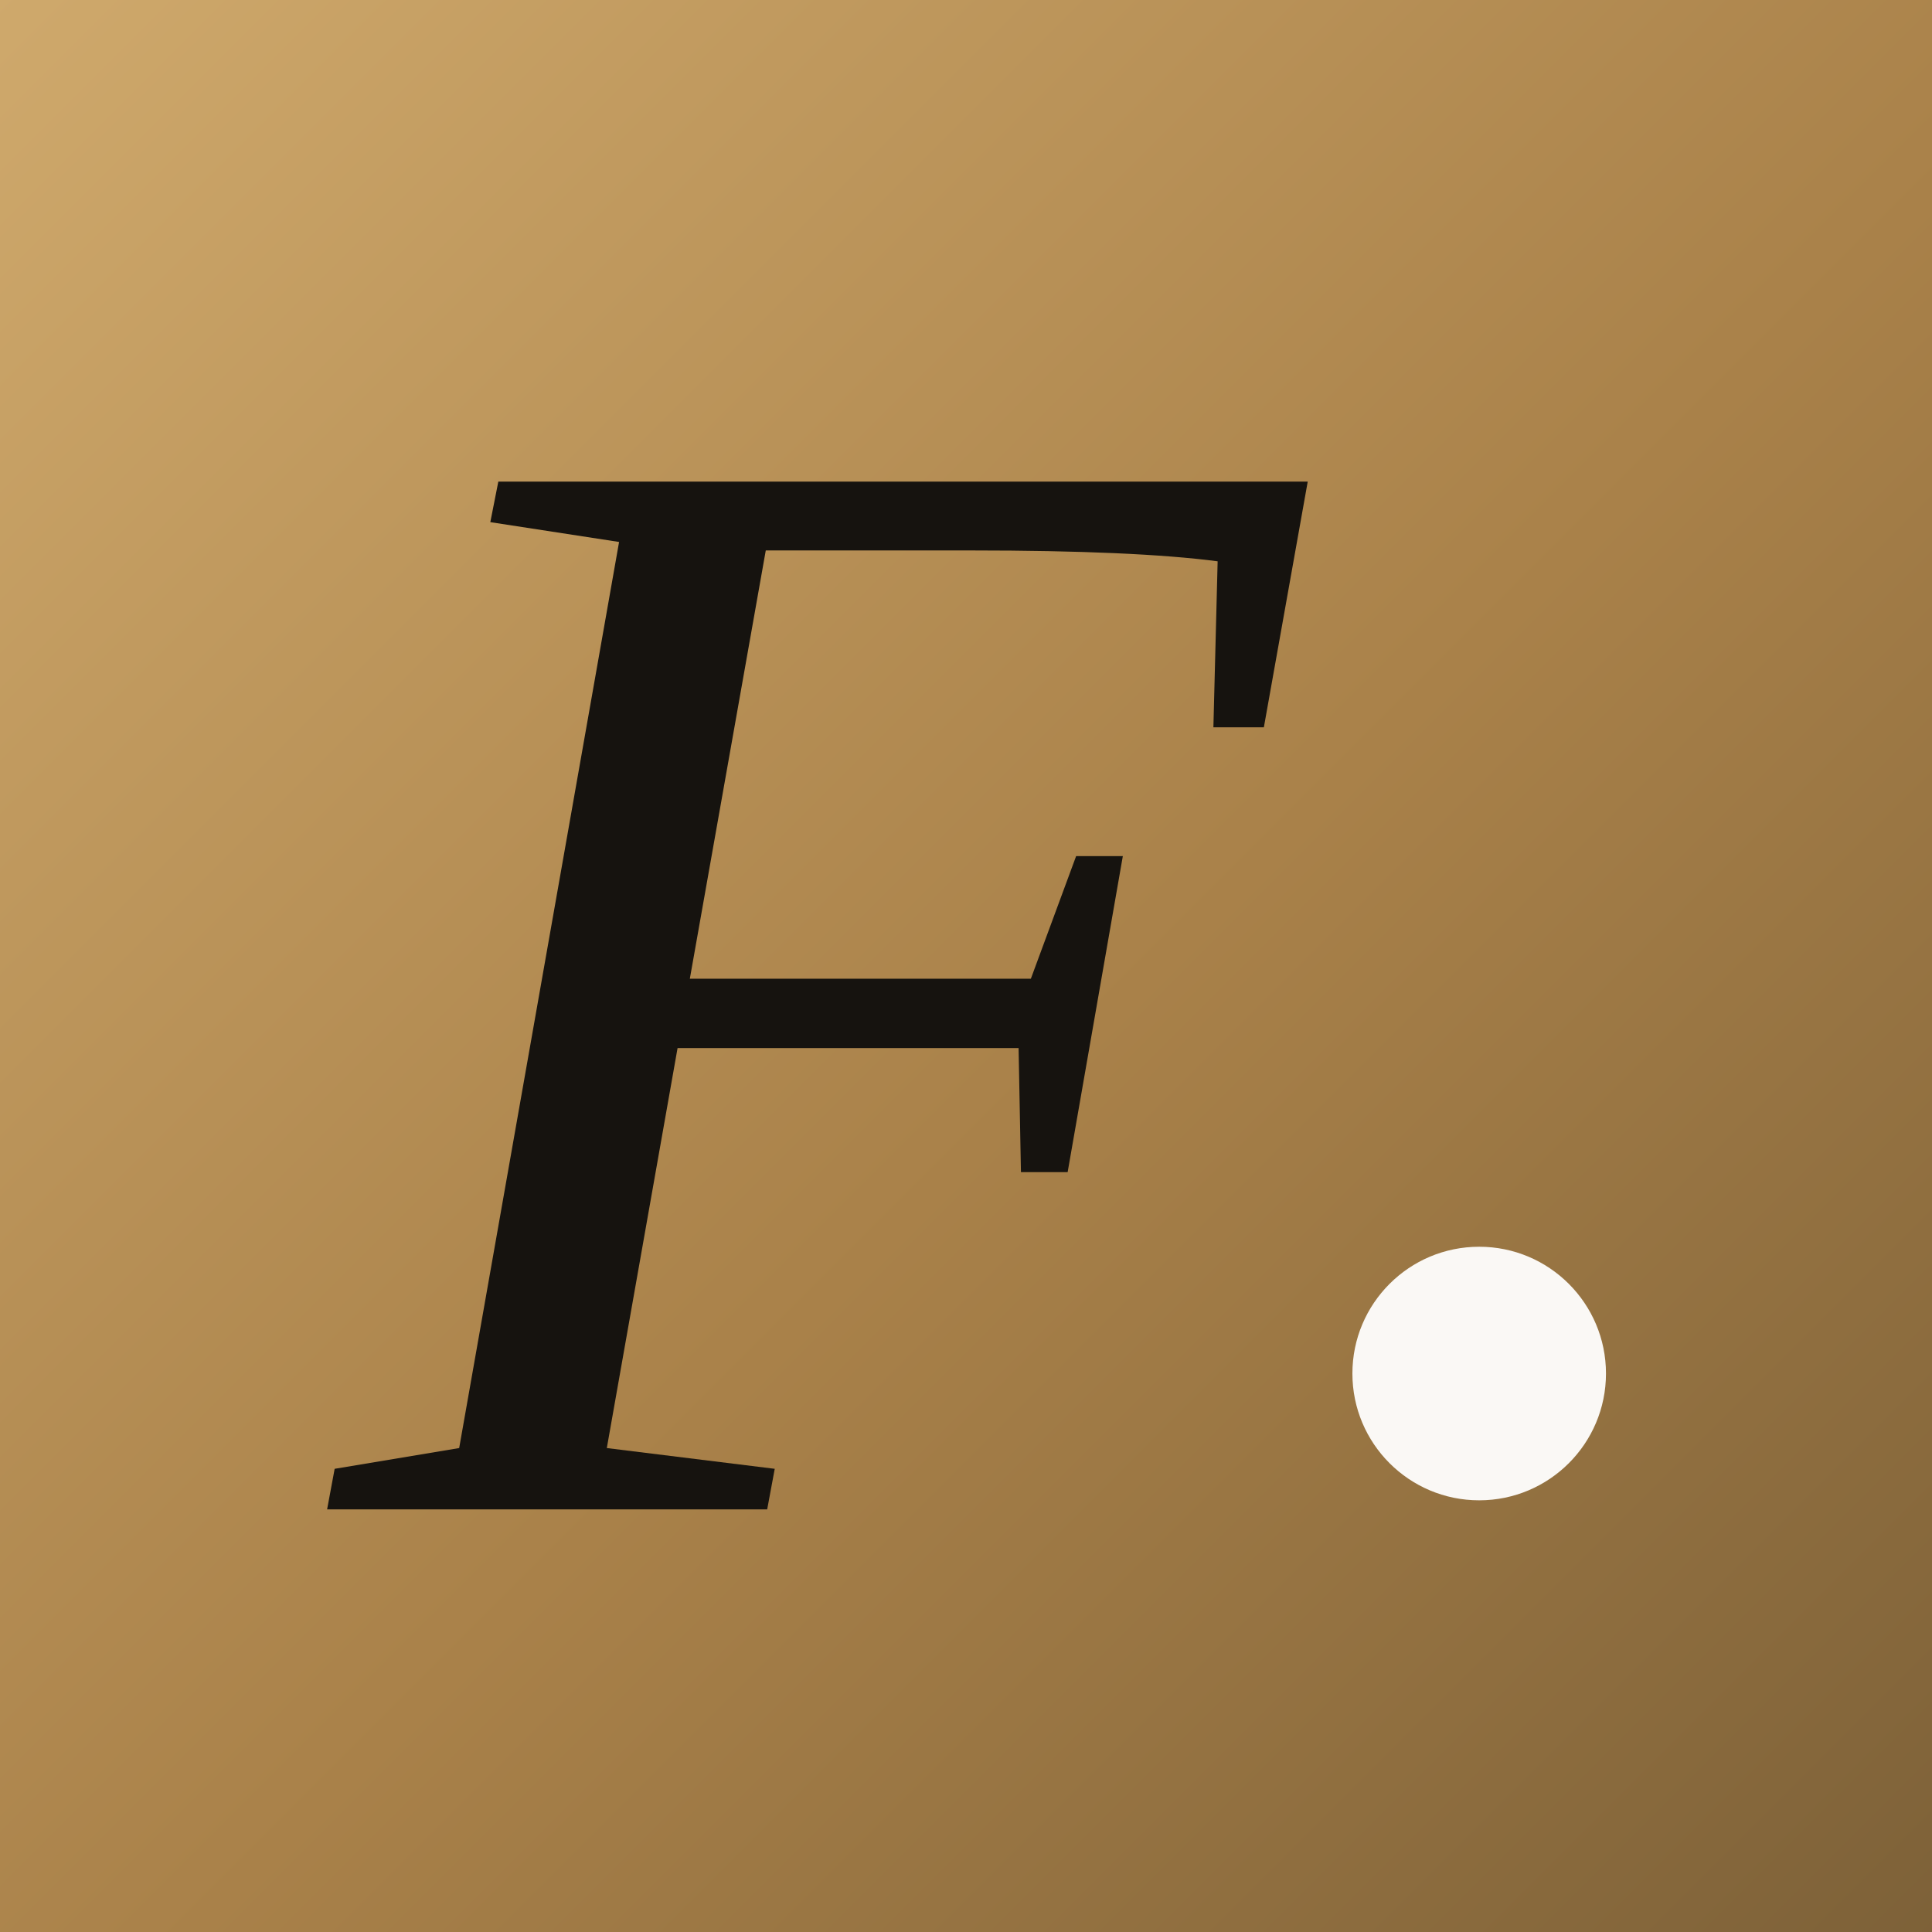
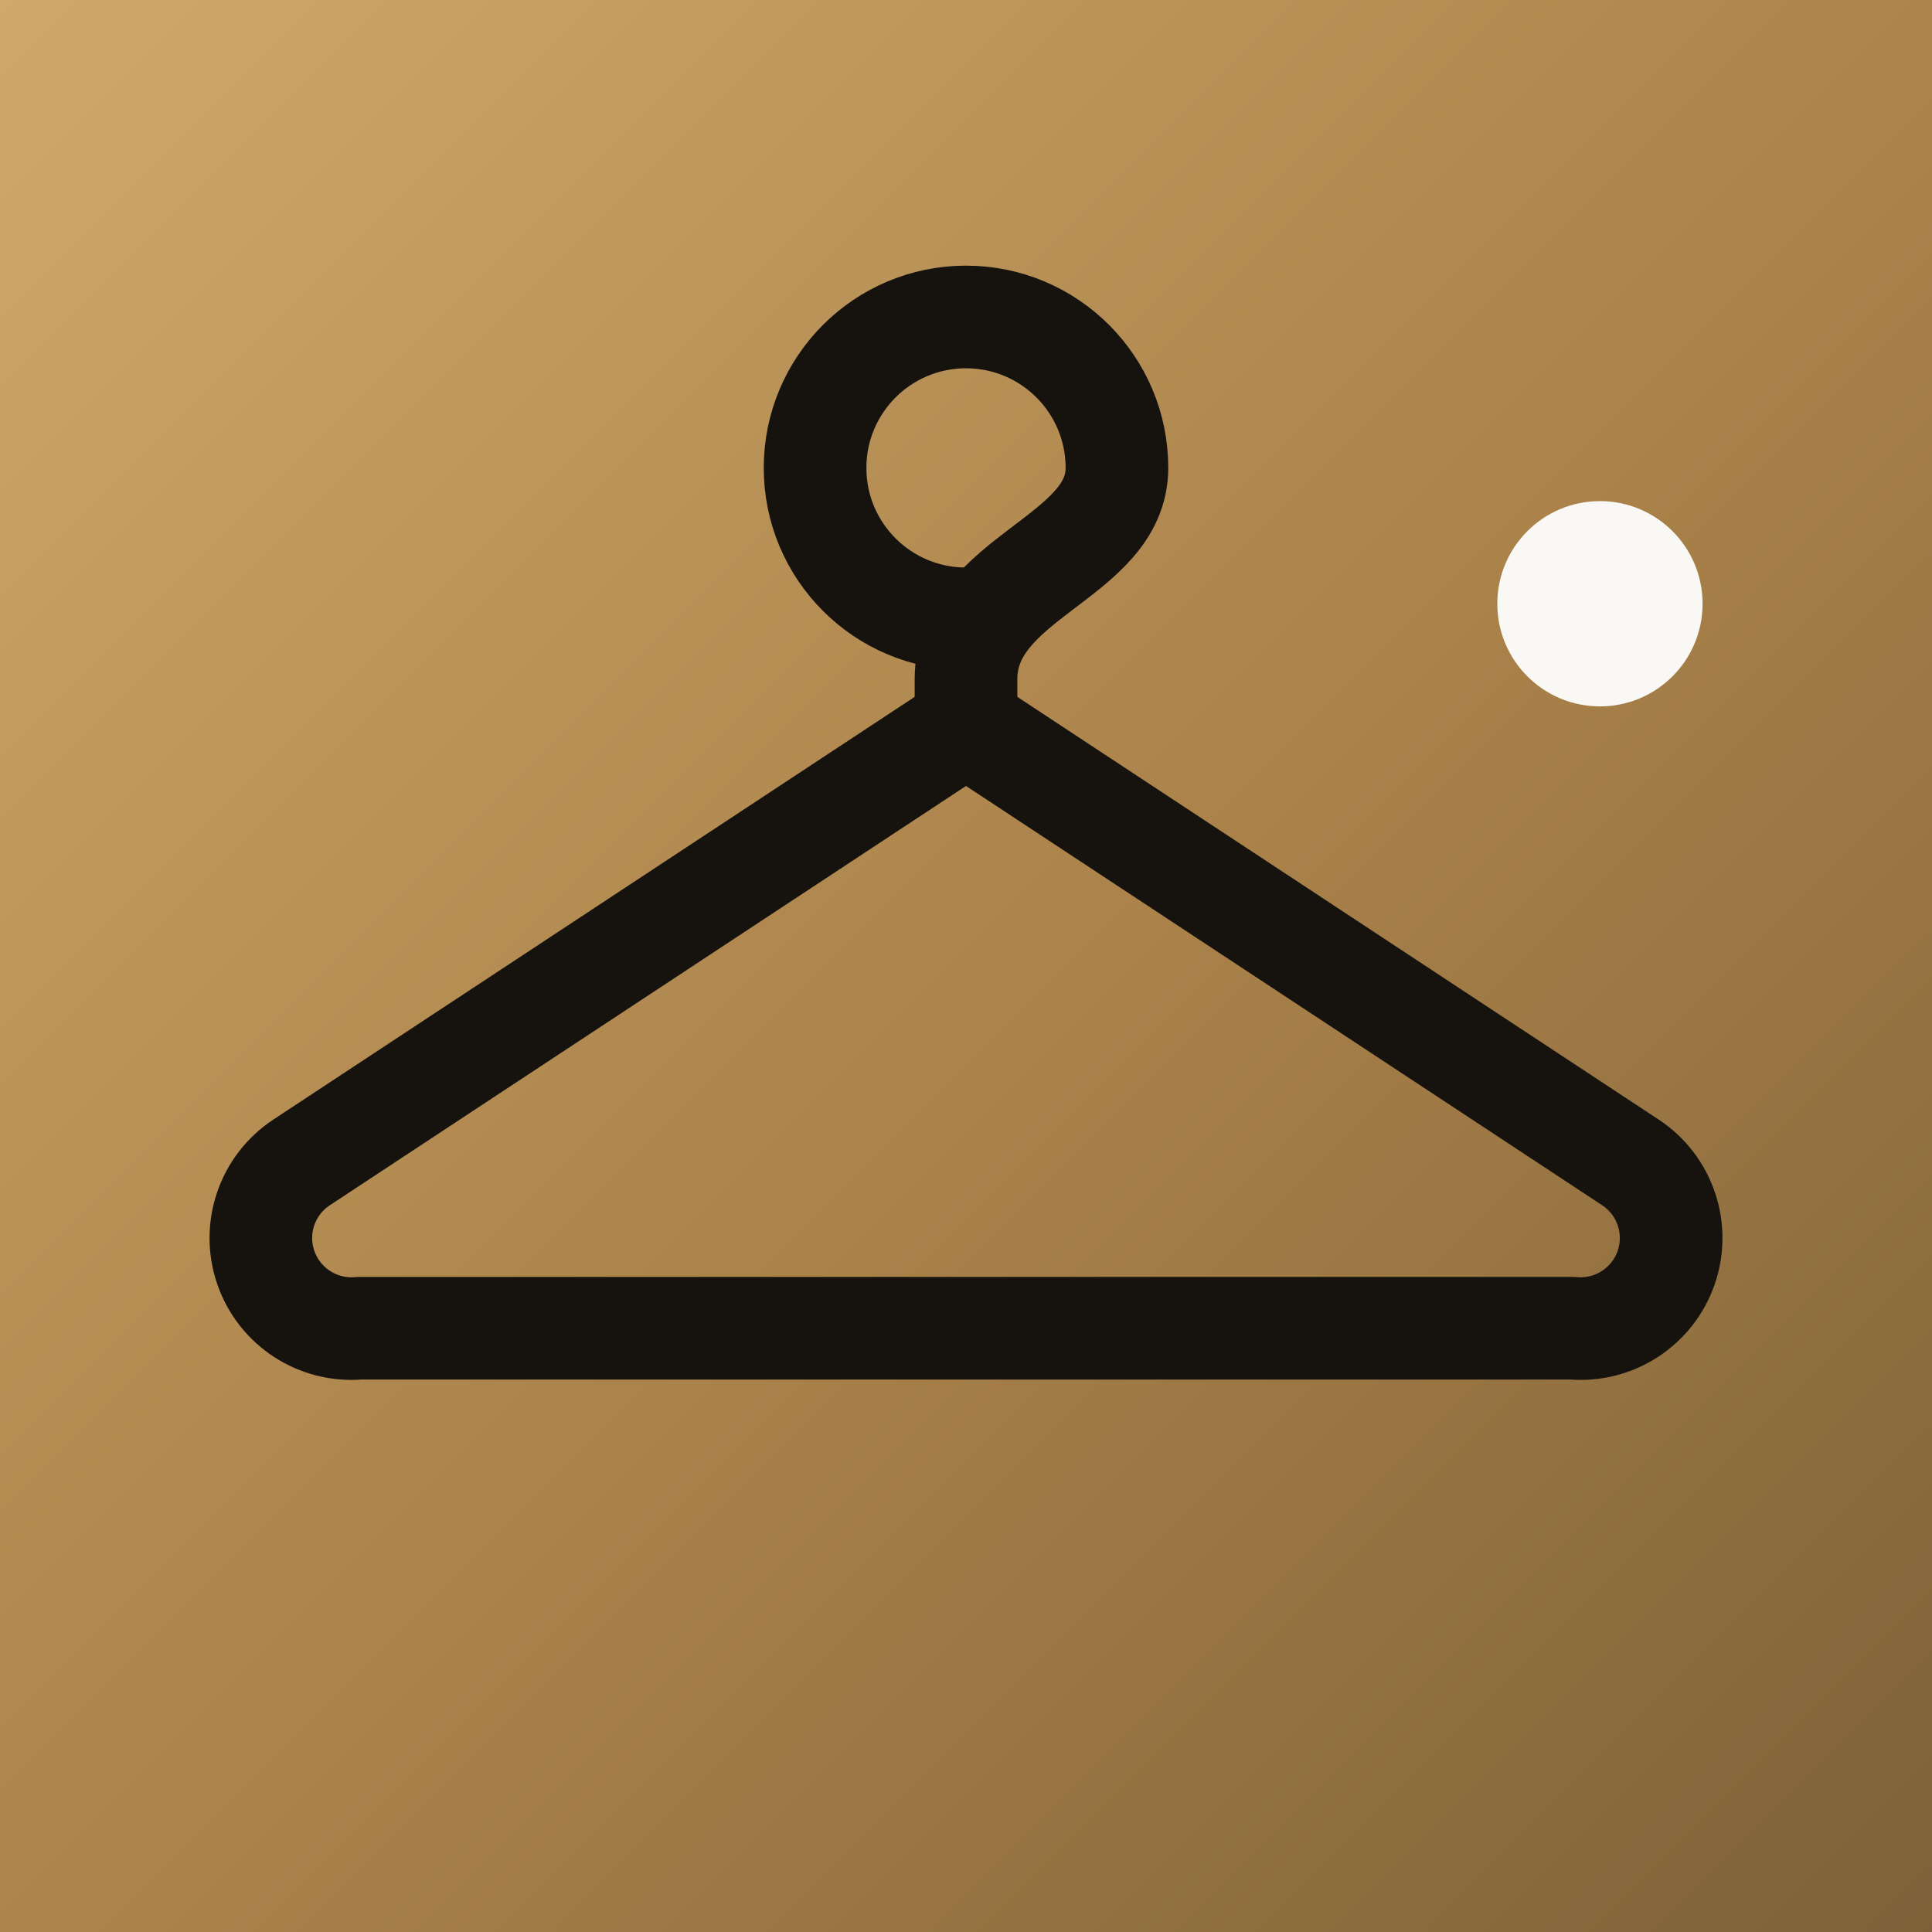
<svg xmlns="http://www.w3.org/2000/svg" viewBox="0 0 64 64">
  <defs>
    <linearGradient id="bg" x1="0" y1="0" x2="1" y2="1">
      <stop offset="0%" stop-color="#CFA96C" />
      <stop offset="55%" stop-color="#A98149" />
      <stop offset="100%" stop-color="#7D6138" />
    </linearGradient>
  </defs>
  <rect width="64" height="64" fill="url(#bg)" />
-   <text x="27" y="50" font-family="Georgia, 'Times New Roman', serif" font-style="italic" font-size="52" fill="#16130F" text-anchor="middle">F</text>
-   <circle cx="49" cy="45.5" r="4.2" fill="#FAF8F5" />
+   <g stroke="#16130F" fill="none" stroke-linecap="round" stroke-linejoin="round">
+     <path d="M32 20.5a5 5 0 1 1 5-5c0 3-5 3.6-5 7v1.5" stroke-width="3.4" />
+     <path d="M32 24l22 14.5a3 3 0 0 1-1.9 5.5H11.9a3 3 0 0 1-1.9-5.5L32 24z" stroke-width="3.4" />
+   </g>
+   <circle cx="53" cy="20" r="3.4" fill="#FAF8F5" />
</svg>
